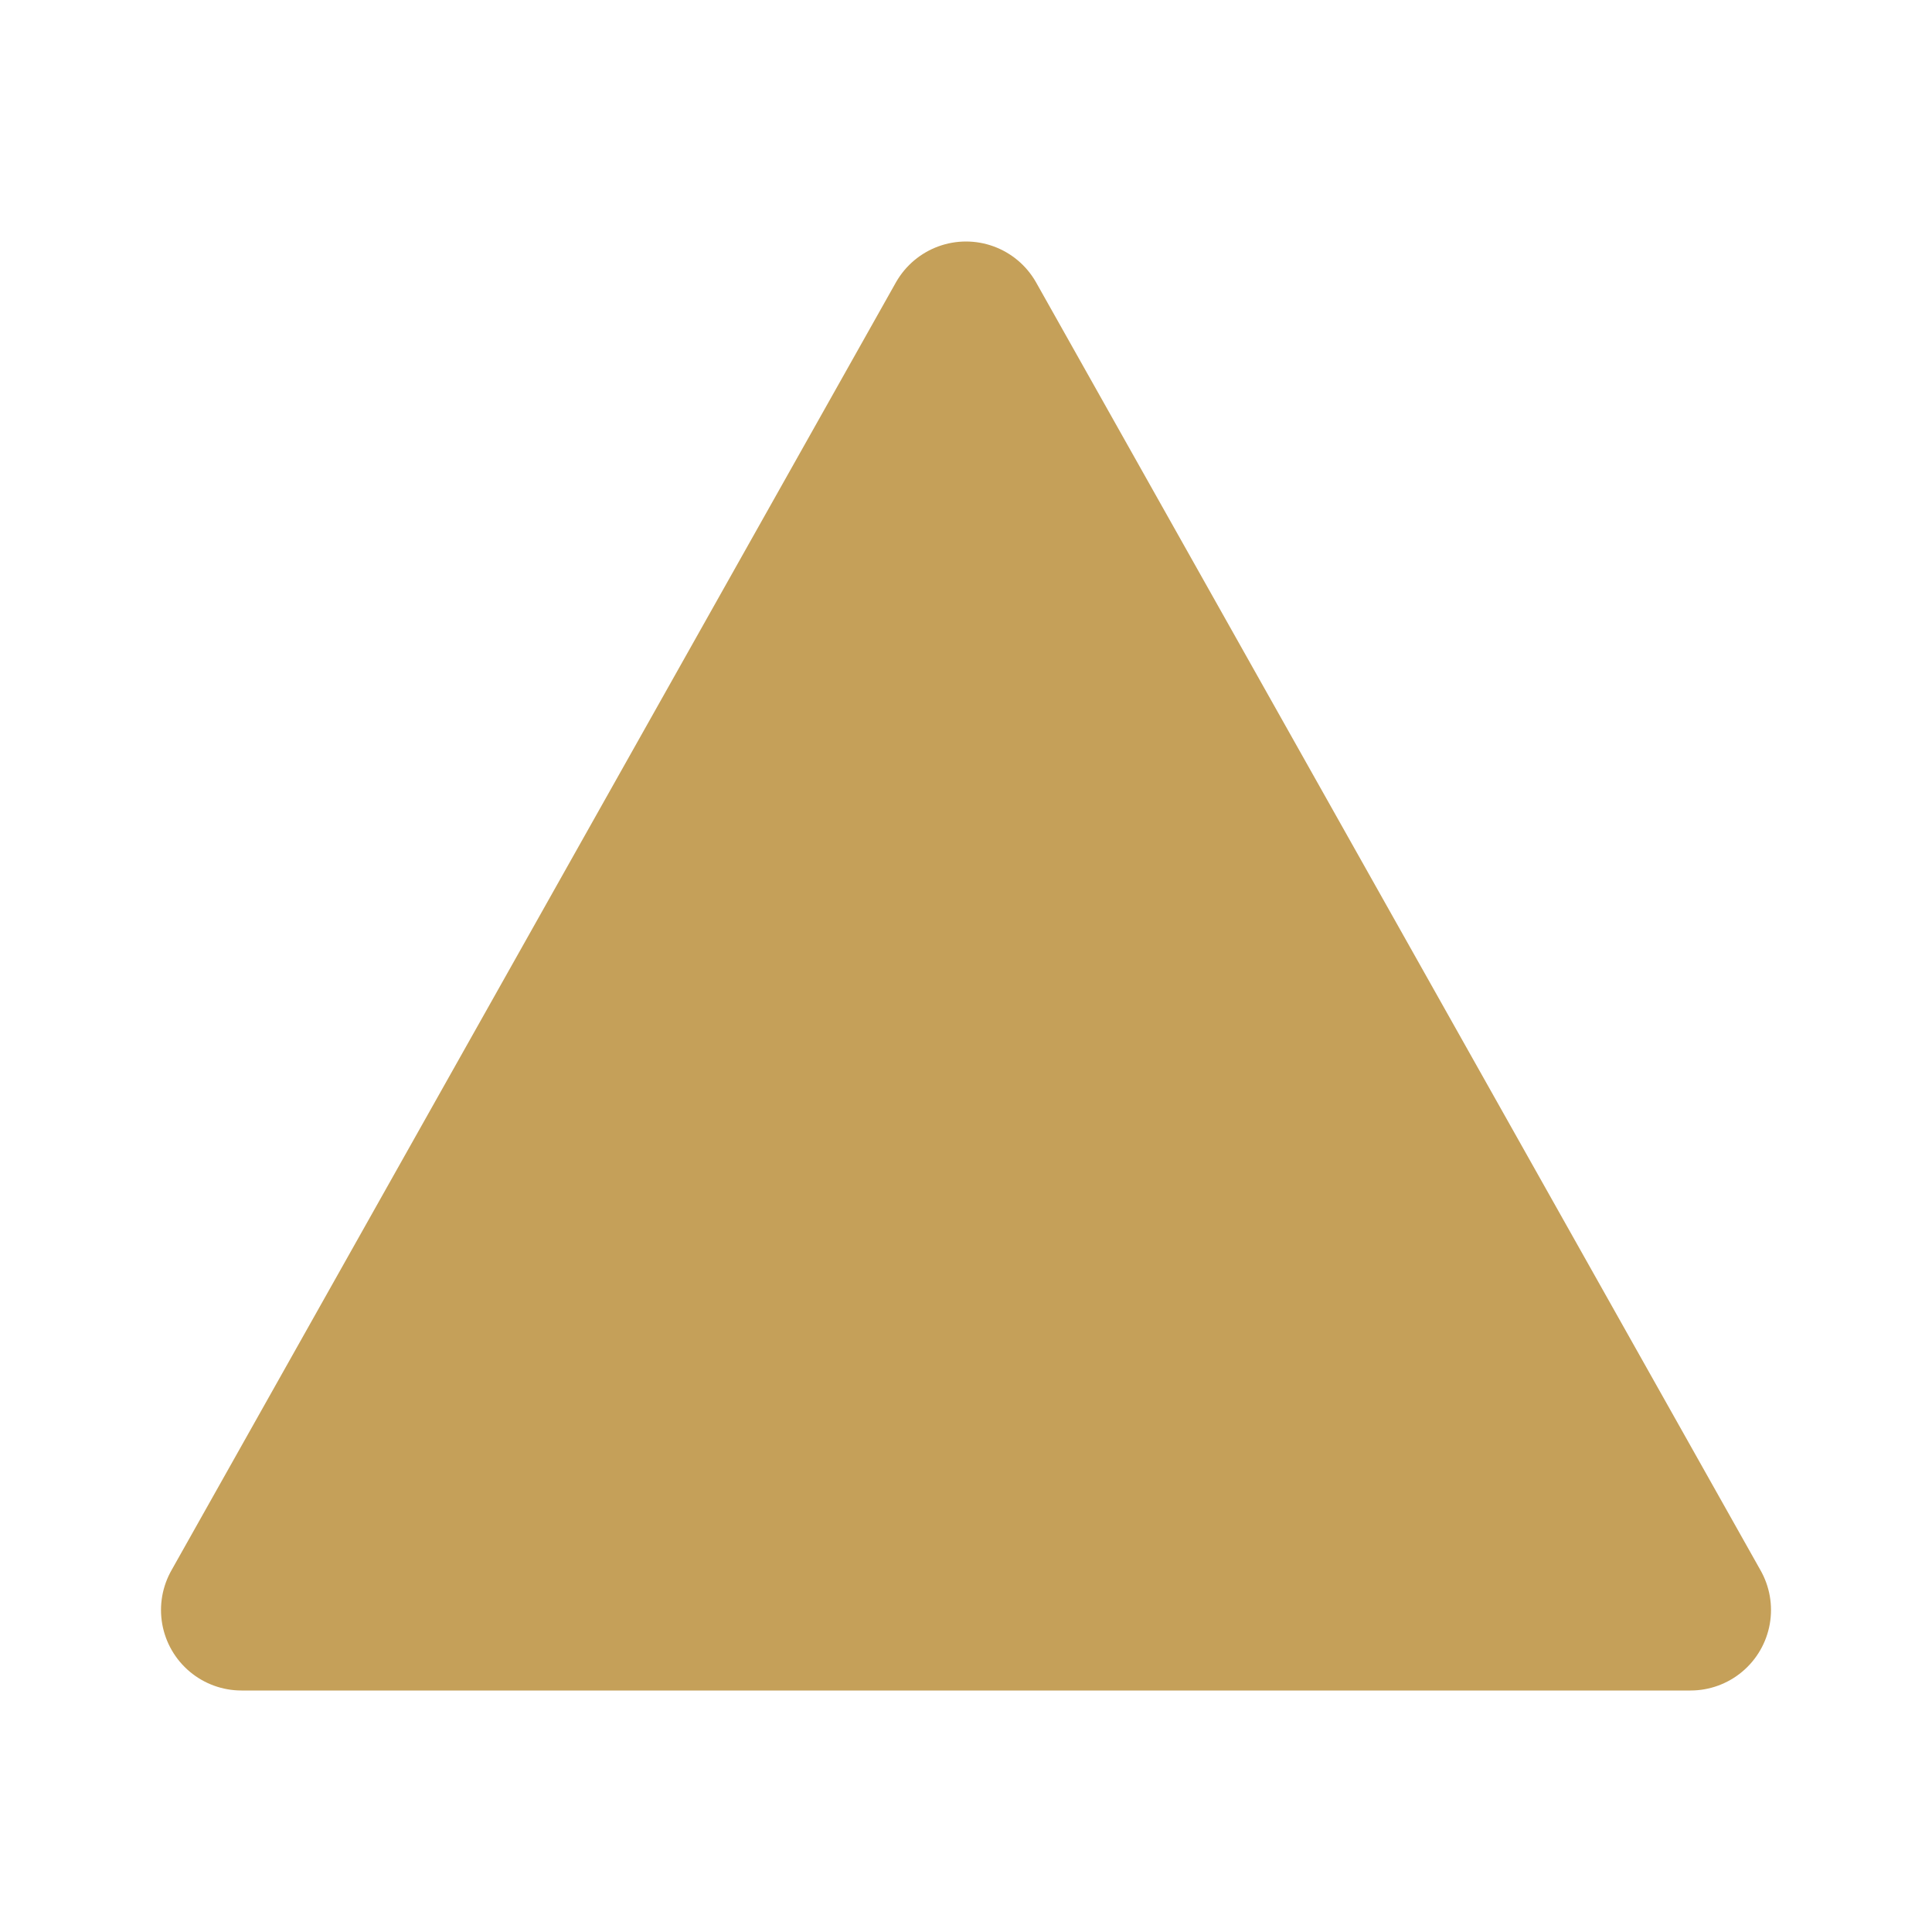
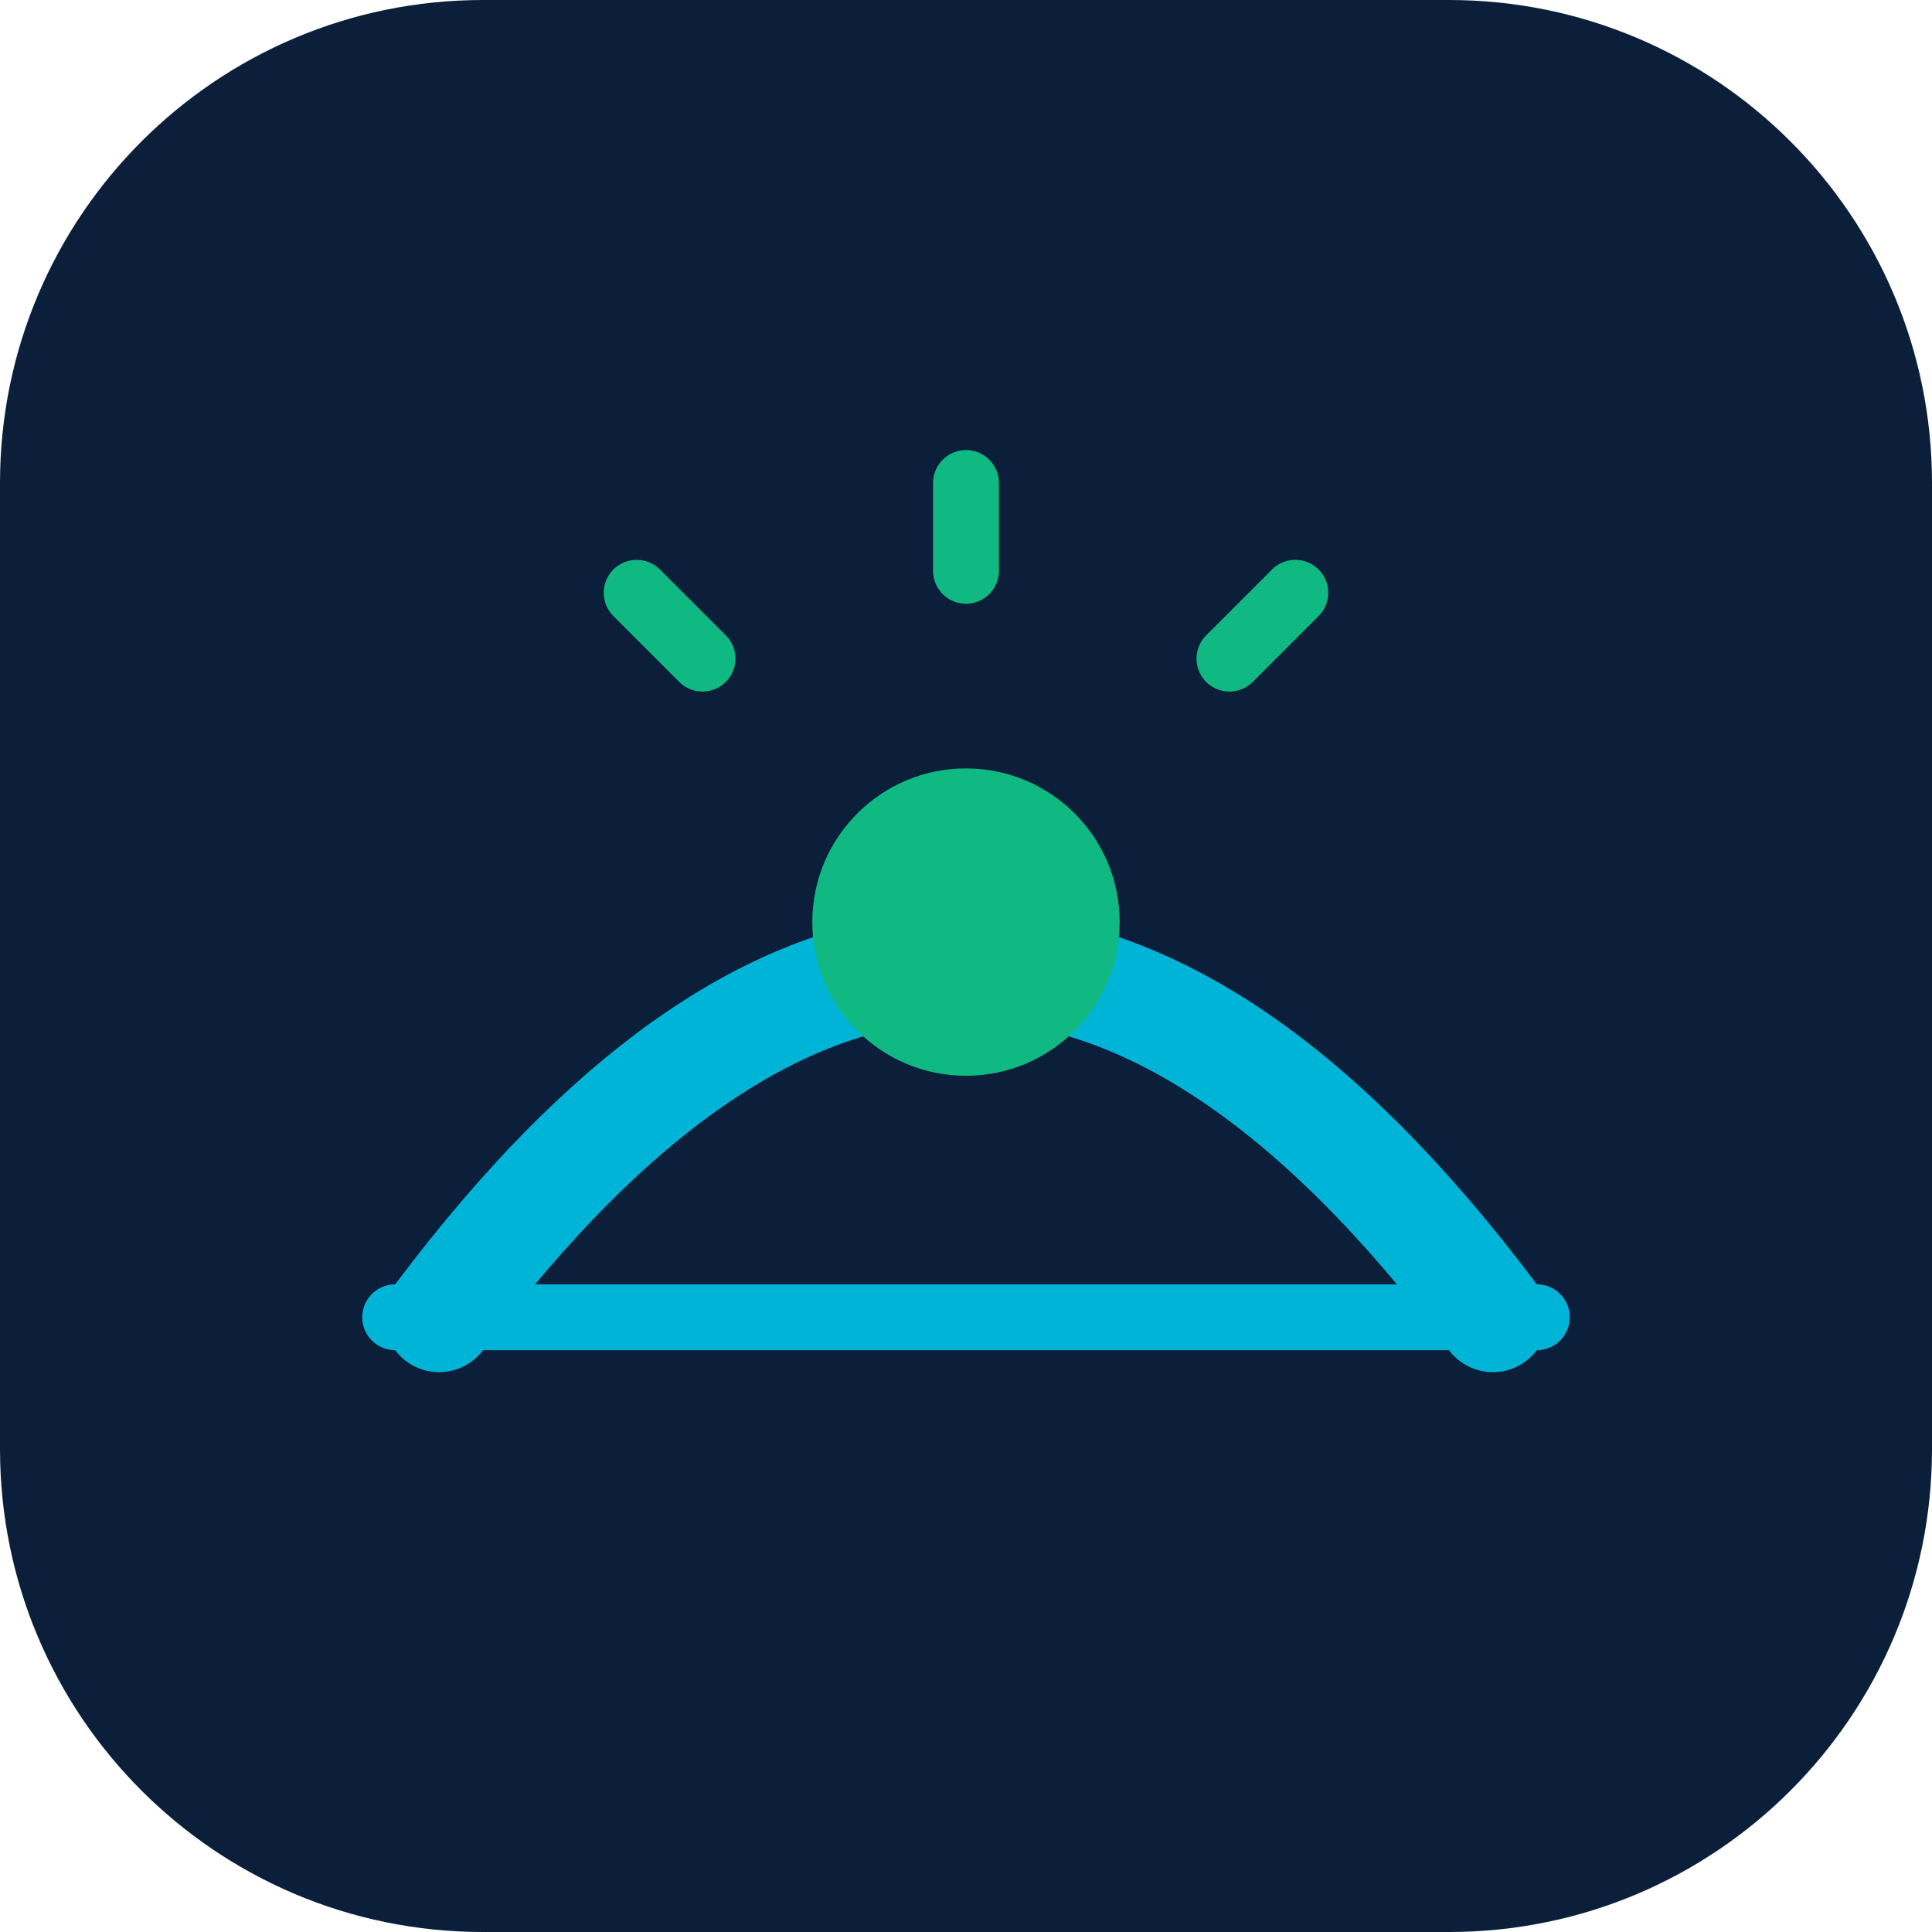
- <svg xmlns="http://www.w3.org/2000/svg" width="100" height="100" viewBox="0 0 24 24" fill="#C5A059" stroke="#C5A059" stroke-width="2" stroke-linecap="round" stroke-linejoin="round">
-   <path d="M3 20h18L12 4z" />
+ <svg xmlns="http://www.w3.org/2000/svg" viewBox="0 0 44 44" fill="none">
+   <rect width="44" height="44" rx="11" fill="#0B1F3A" />
+   <path d="M10 30 Q22 14 34 30" stroke="#00B4D8" stroke-width="2.5" stroke-linecap="round" fill="none" />
+   <line x1="9" y1="30" x2="35" y2="30" stroke="#00B4D8" stroke-width="1.5" stroke-linecap="round" />
+   <circle cx="22" cy="21" r="3.5" fill="#10B981" />
+   <line x1="22" y1="13" x2="22" y2="11" stroke="#10B981" stroke-width="1.5" stroke-linecap="round" />
+   <line x1="28" y1="15" x2="29.5" y2="13.5" stroke="#10B981" stroke-width="1.5" stroke-linecap="round" />
+   <line x1="16" y1="15" x2="14.5" y2="13.5" stroke="#10B981" stroke-width="1.5" stroke-linecap="round" />
</svg>
